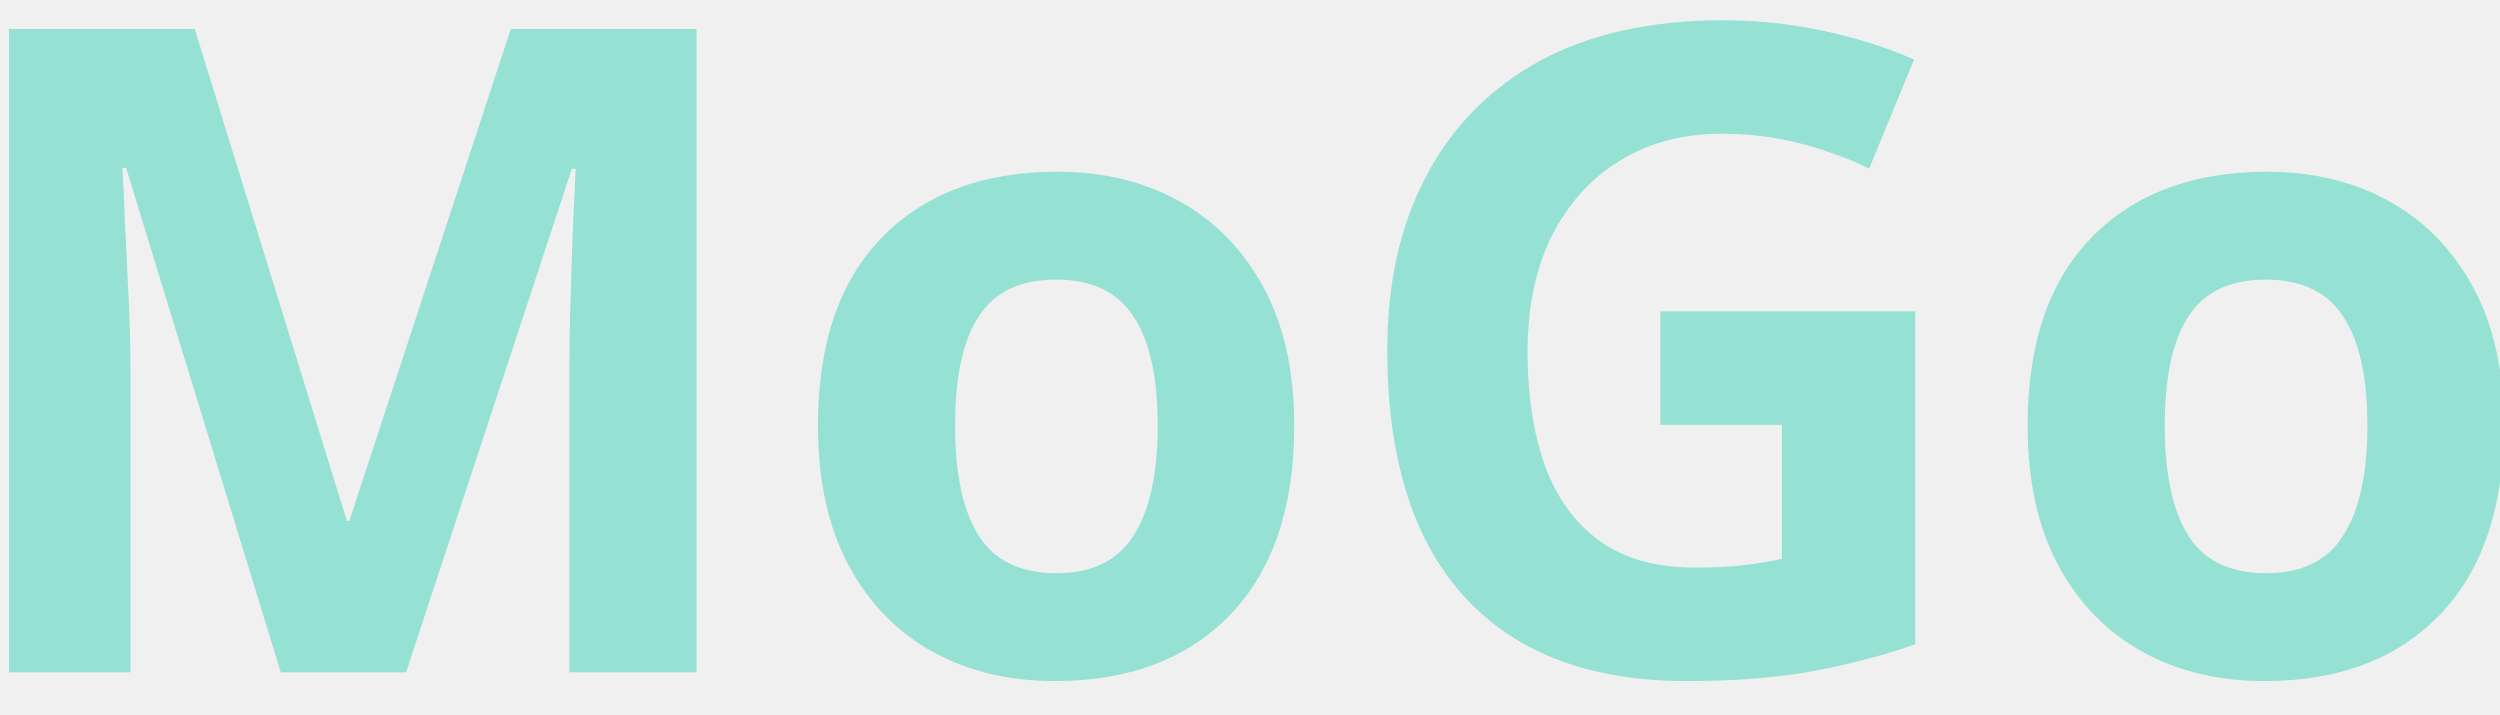
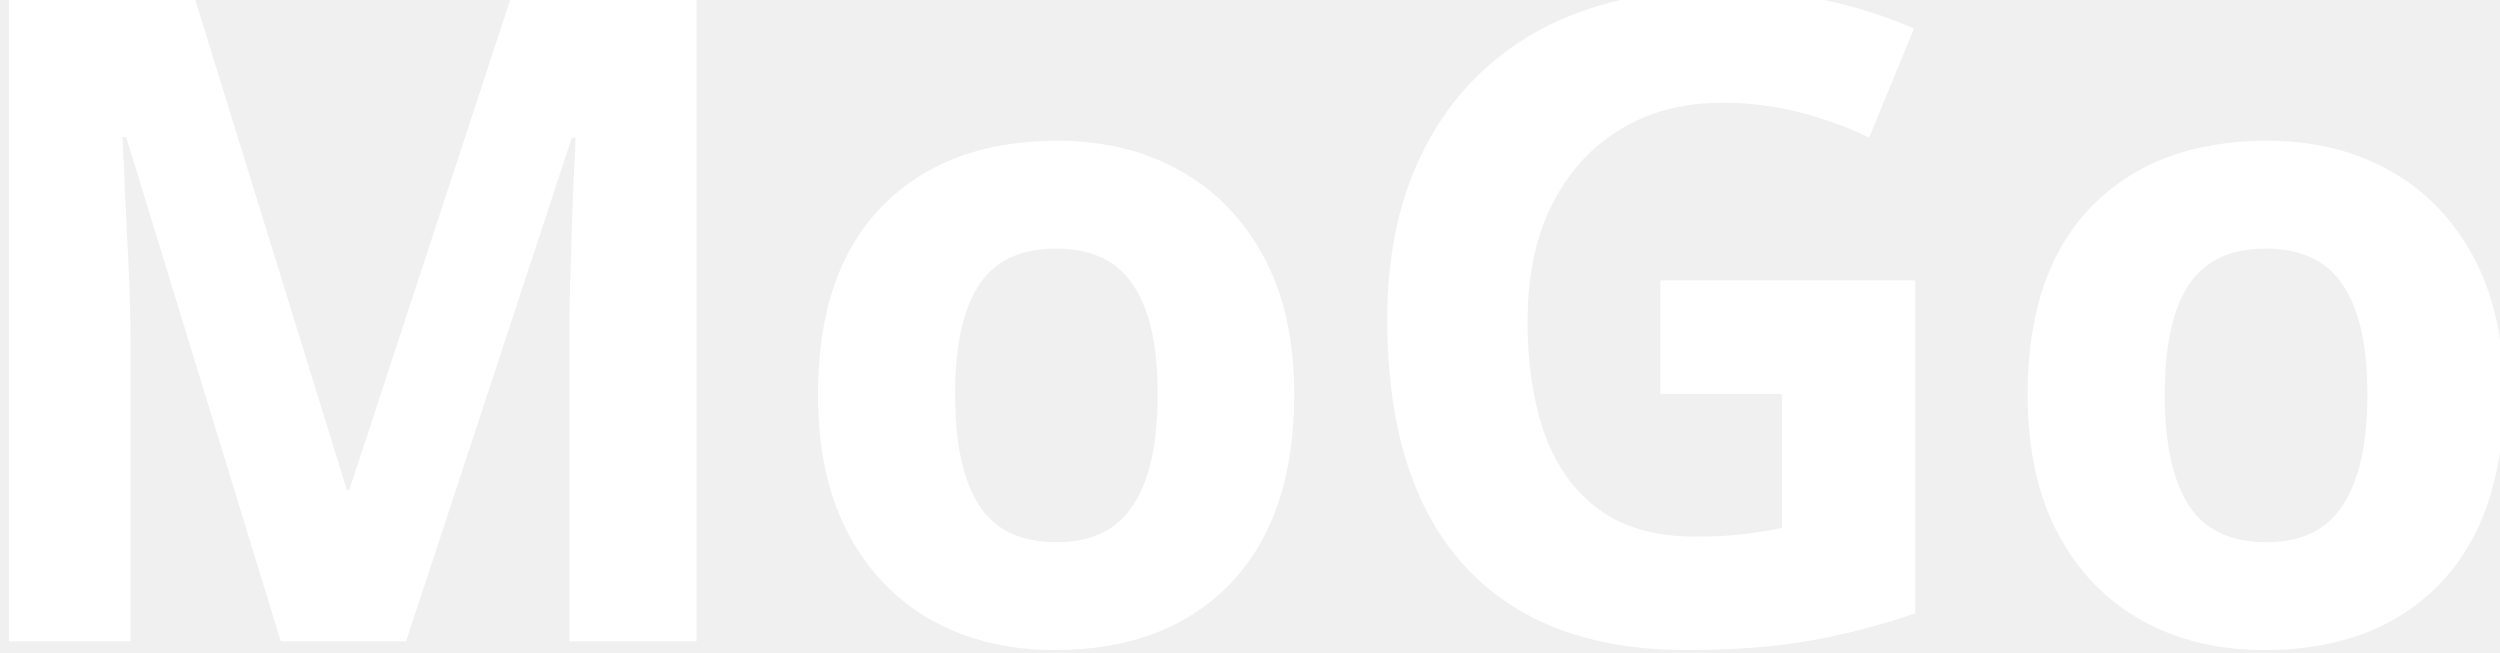
- <svg xmlns="http://www.w3.org/2000/svg" width="70" height="20" version="1.1" viewBox="0 0 62.662 16.349">
+ <svg xmlns="http://www.w3.org/2000/svg" width="236.83" height="61.792" version="1.1" viewBox="0 0 62.662 16.349">
  <g transform="translate(-41.873 -59.433)">
-     <text x="40.065" y="75.506" fill="#95e1d3" font-family="Gadugi" font-size="22.578px" font-weight="bold" letter-spacing="0px" stroke-width=".265" word-spacing="0px" style="line-height:1.25" xml:space="preserve">
-       <tspan x="40.065" y="75.506" fill="#95e1d3" font-family="Gadugi" font-size="22.578px" font-weight="bold" stroke-width=".265">MoGo</tspan>
+     <text x="40.065" y="75.506" fill="#fff" font-family="Gadugi" font-size="22.578px" font-weight="bold" letter-spacing="0px" stroke-width=".265" word-spacing="0px" style="line-height:1.25" xml:space="preserve">
+       <tspan x="40.065" y="75.506" fill="#fff" font-family="Gadugi" font-size="22.578px" font-weight="bold" stroke-width=".265">MoGo</tspan>
    </text>
  </g>
</svg>
